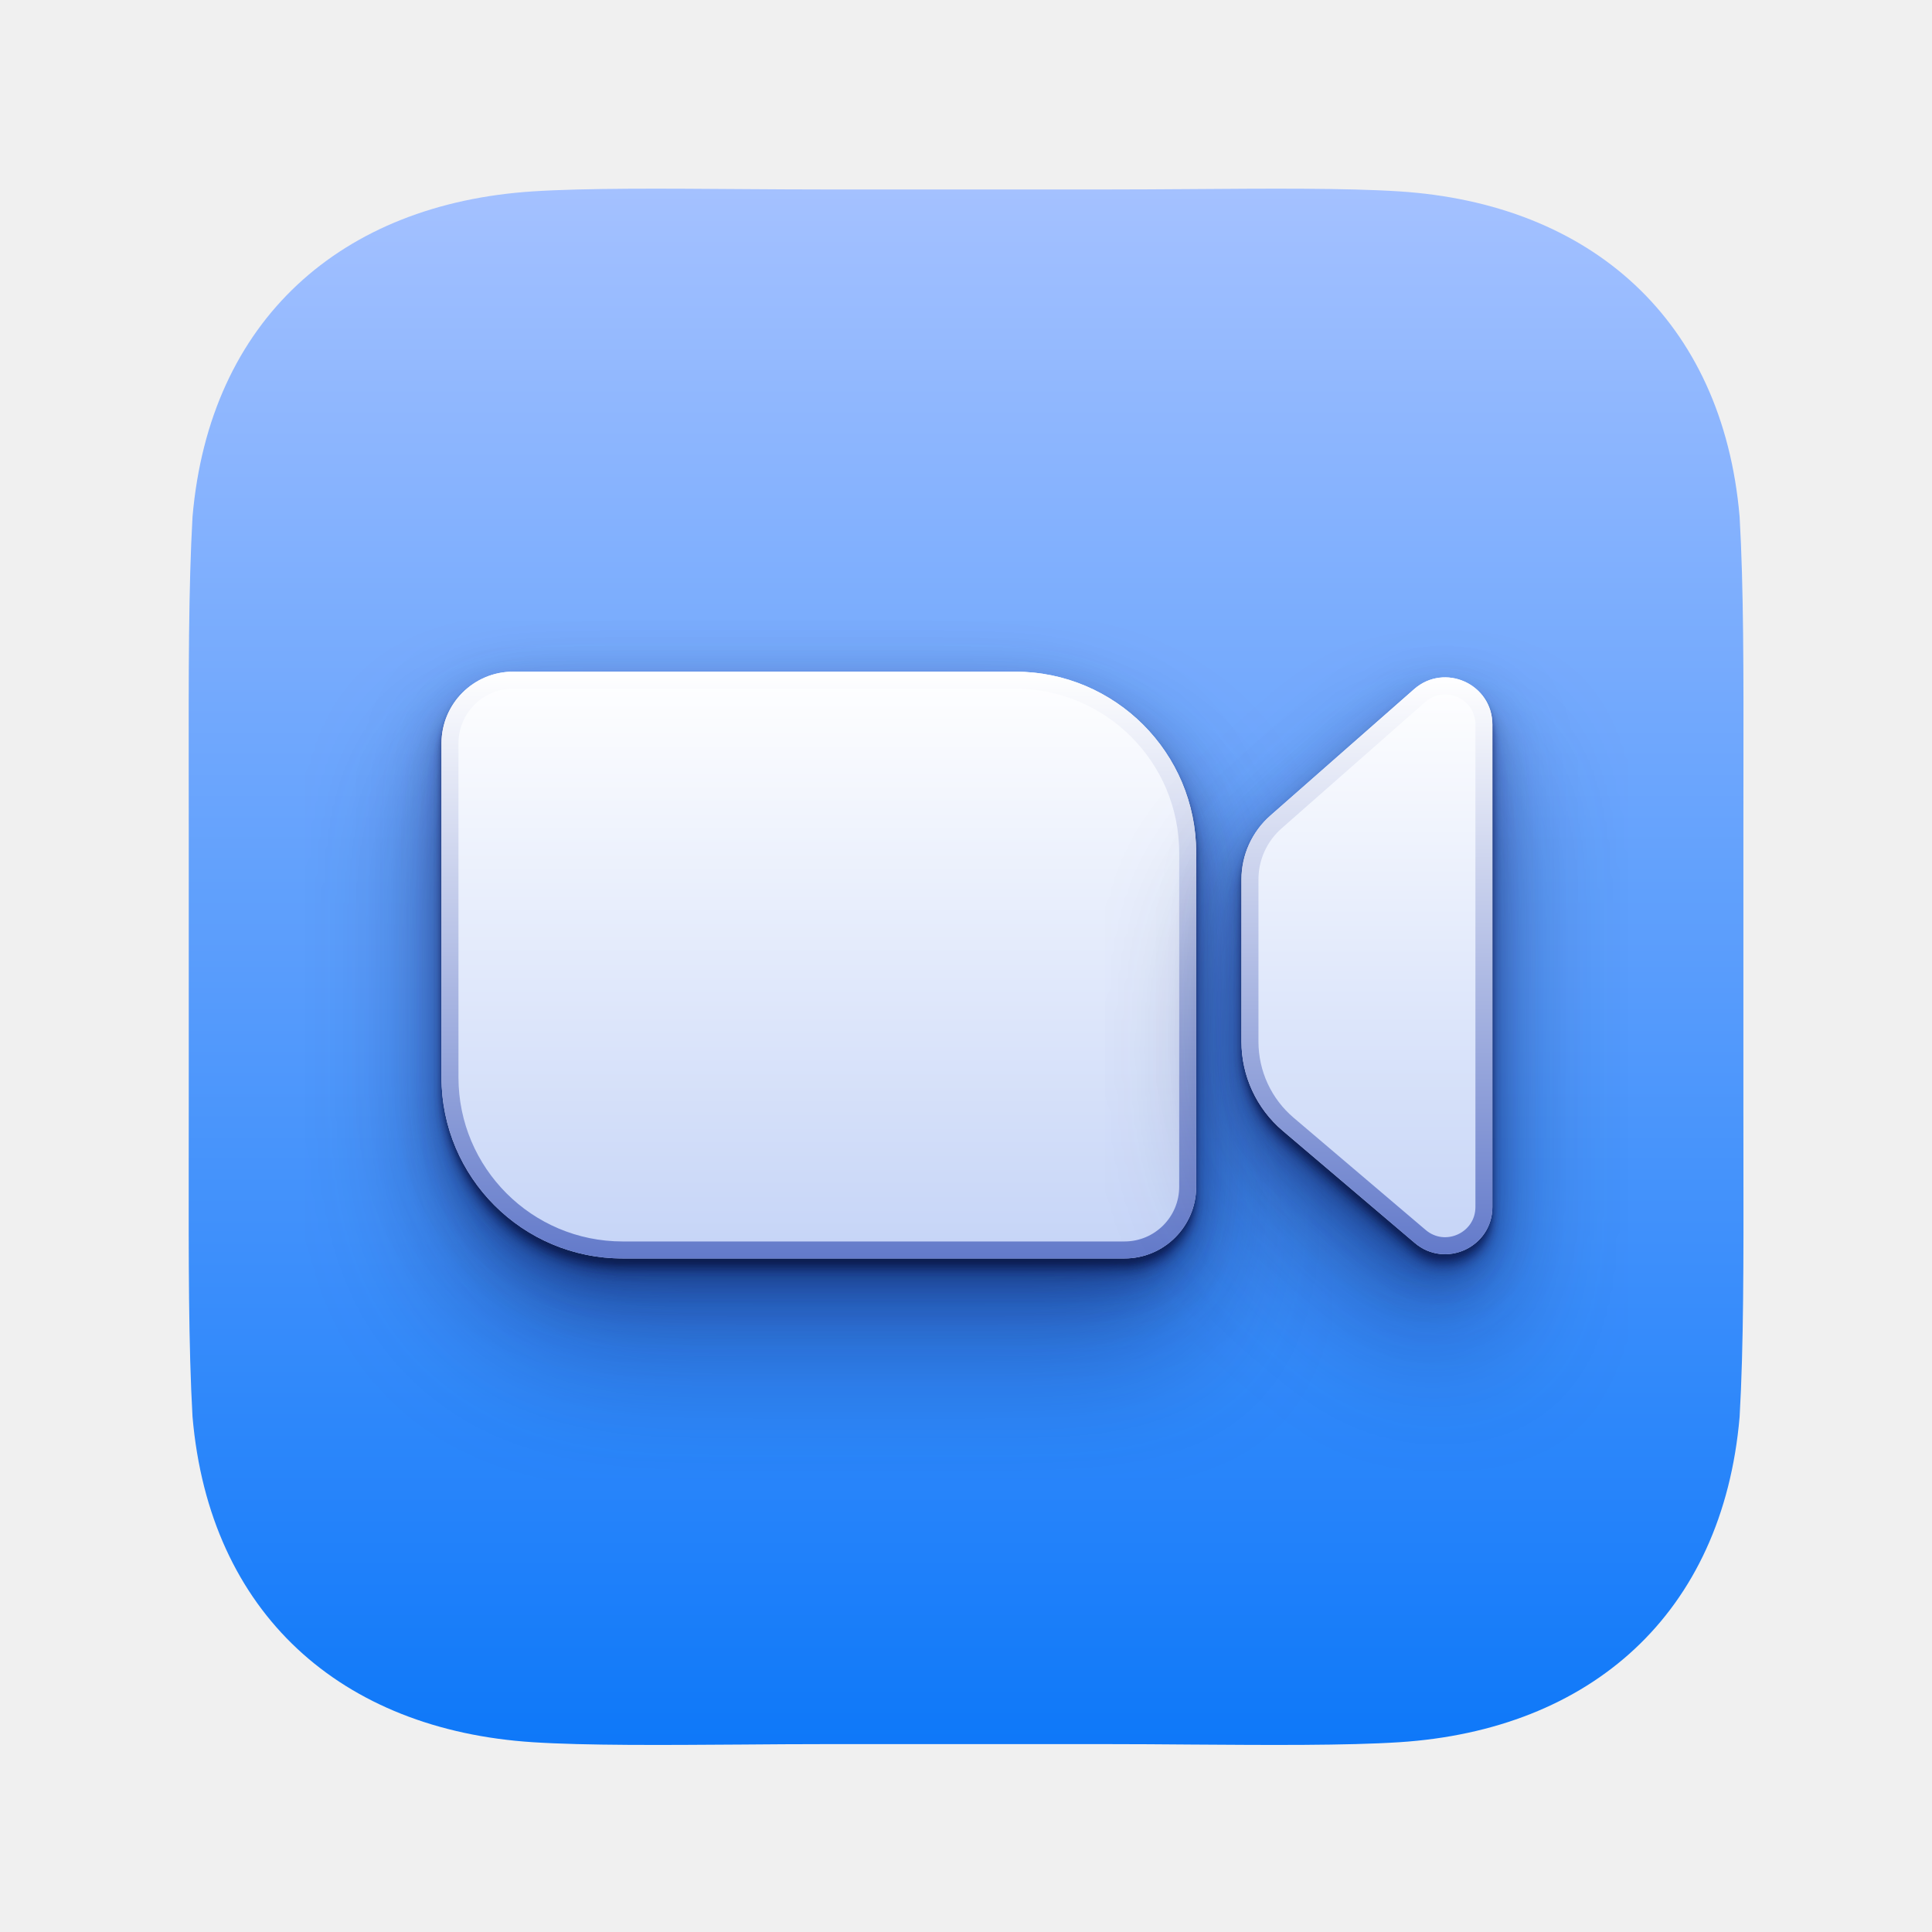
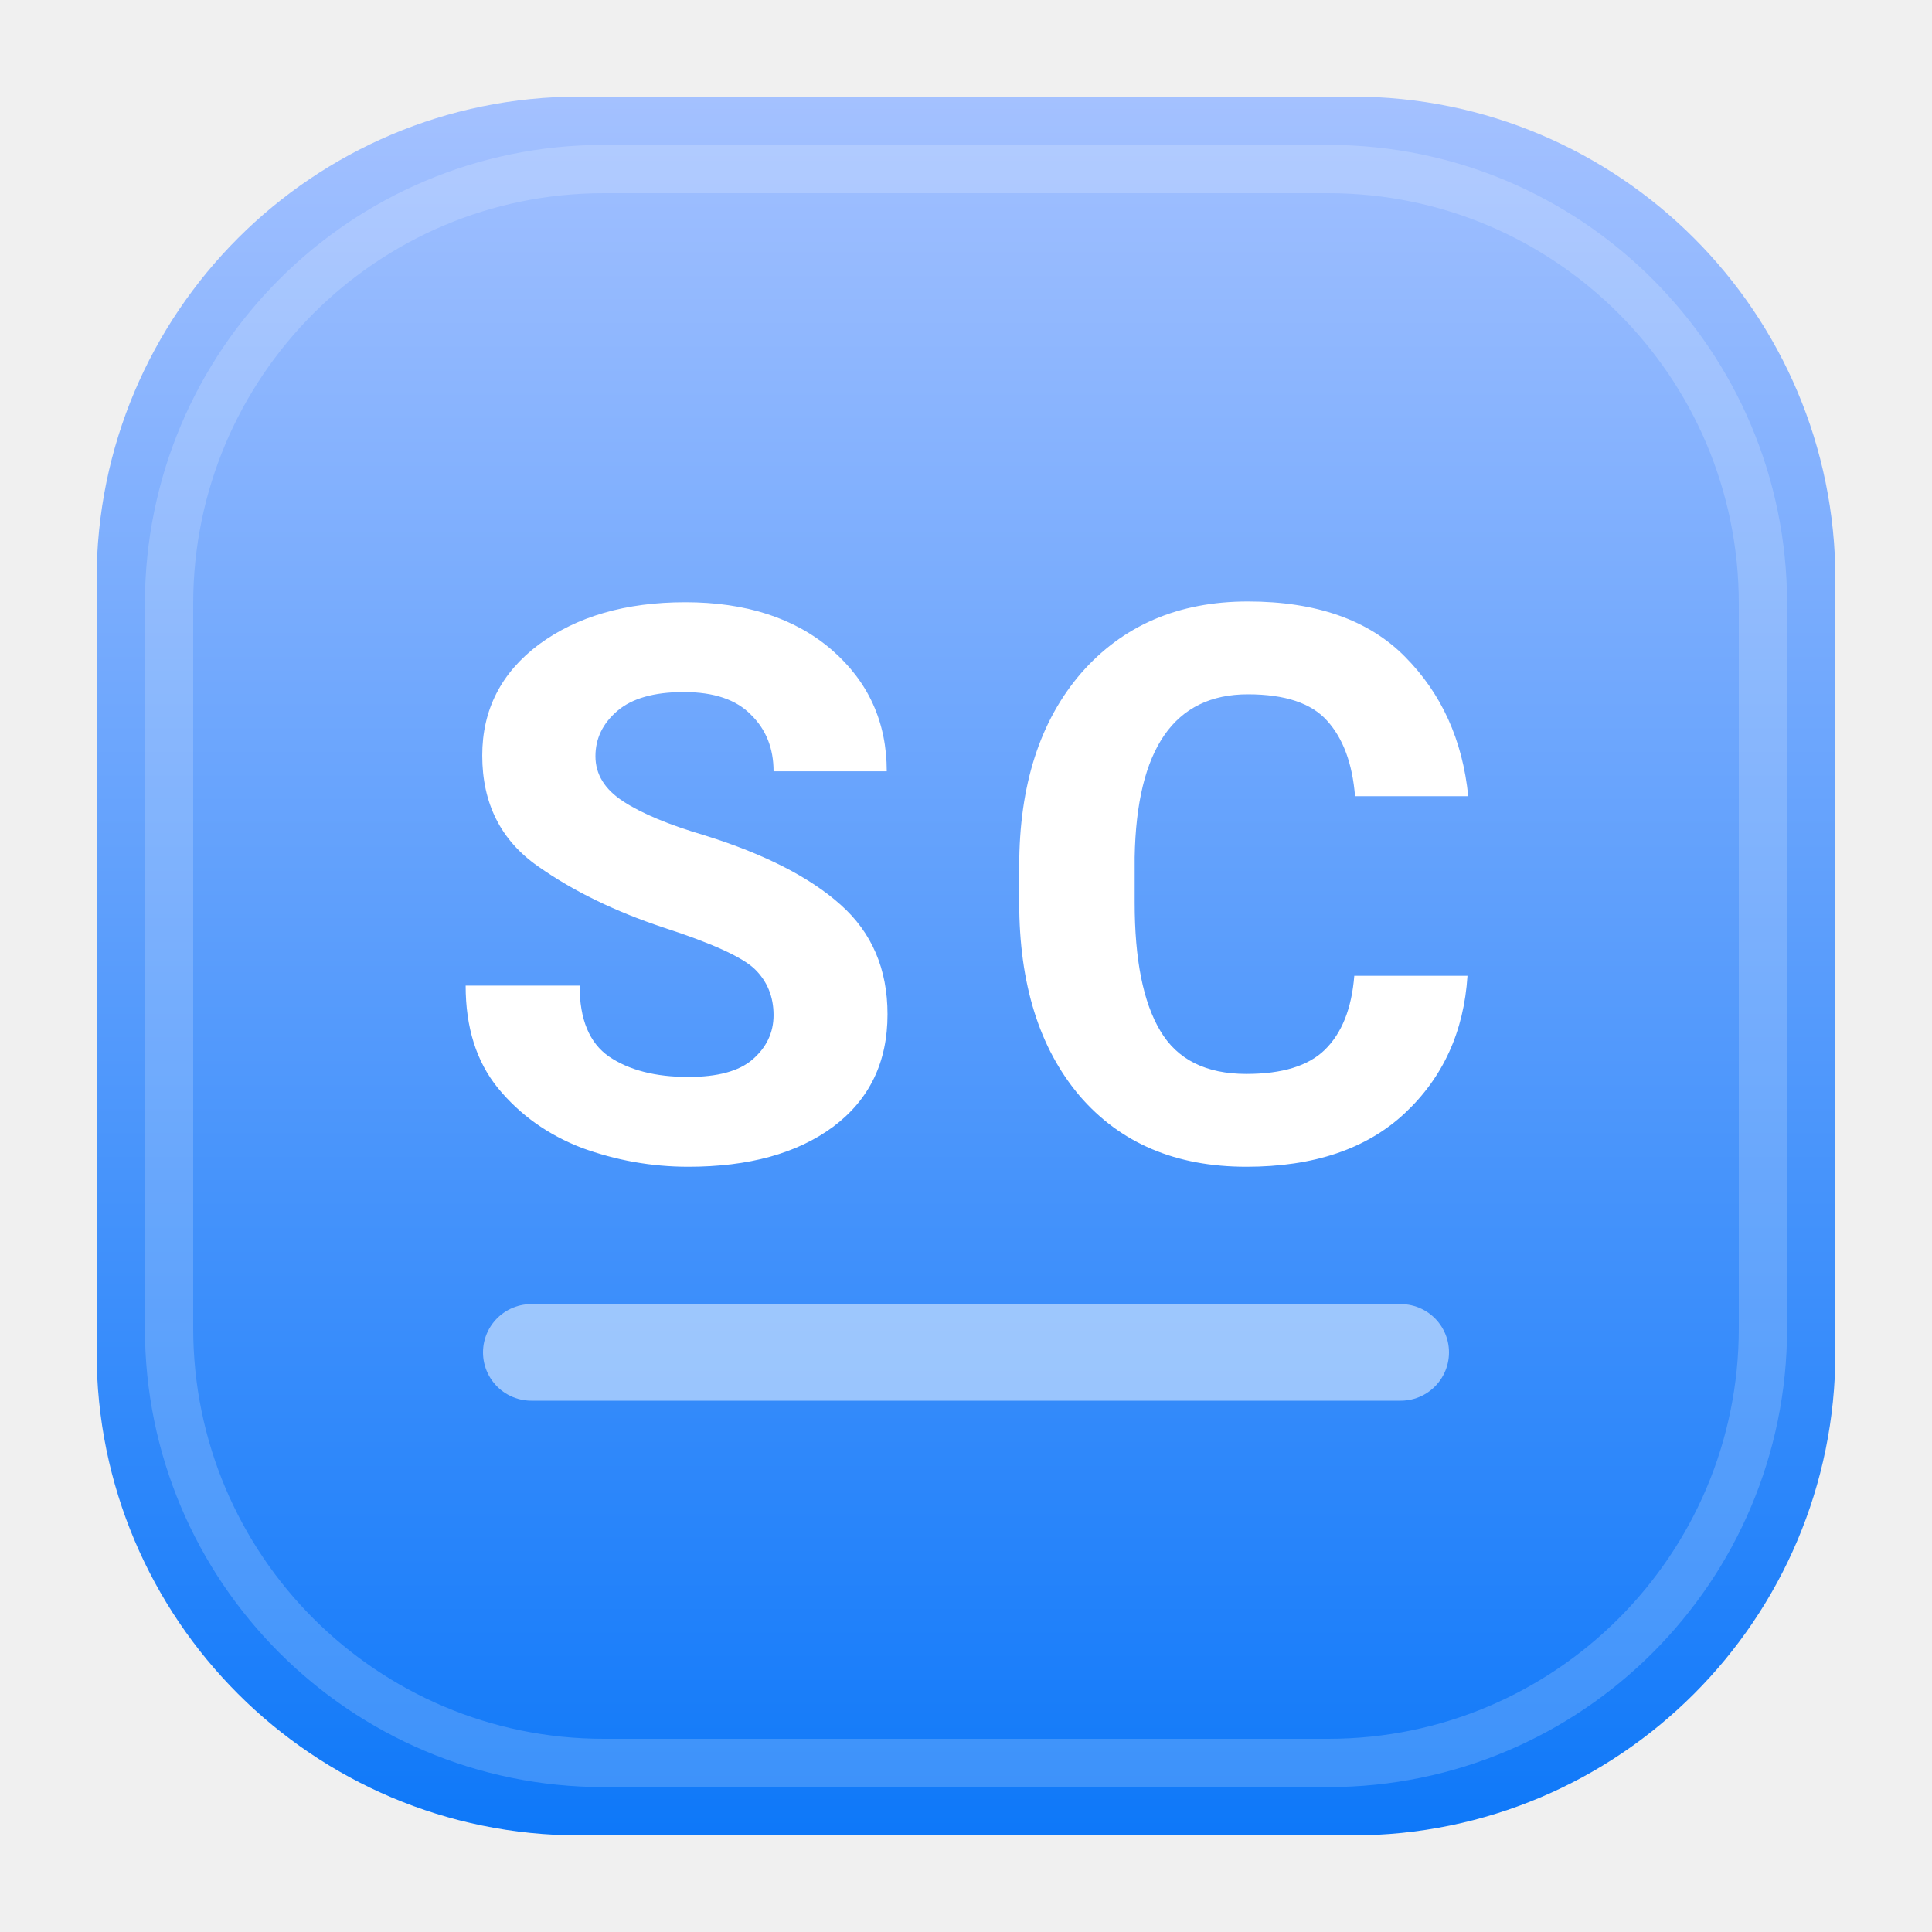
<svg xmlns="http://www.w3.org/2000/svg" width="40" height="40" viewBox="0 0 40 40" fill="none">
-   <path d="M15.342 3.915C15.939 3.919 16.535 3.923 17.105 3.923H22.898C23.468 3.923 24.064 3.919 24.661 3.915C26.268 3.903 27.877 3.892 28.966 3.962C32.931 4.216 35.666 6.618 36.017 10.7C36.101 12.167 36.099 13.934 36.096 16.018V16.019C36.096 16.376 36.095 16.743 36.095 17.12V22.913C36.095 23.29 36.096 23.657 36.096 24.015C36.099 26.099 36.101 27.866 36.017 29.333C35.666 33.415 32.931 35.817 28.966 36.071C27.877 36.141 26.268 36.13 24.661 36.119C24.064 36.114 23.468 36.11 22.898 36.11H17.105C16.535 36.11 15.939 36.114 15.342 36.119C13.735 36.13 12.126 36.141 11.037 36.071C7.072 35.817 4.338 33.415 3.986 29.333C3.903 27.866 3.905 26.099 3.907 24.015V24.015C3.907 23.657 3.908 23.29 3.908 22.913V17.12C3.908 16.743 3.907 16.376 3.907 16.019V16.018C3.905 13.934 3.903 12.167 3.986 10.7C4.338 6.618 7.072 4.216 11.037 3.962C12.126 3.892 13.735 3.903 15.342 3.915Z" fill="url(#paint0_linear_2753_16477)" />
-   <g filter="url(#filter0_dddddd_2753_16477)">
-     <path d="M9.141 15.391C9.141 14.571 9.805 13.906 10.625 13.906H21.016C23.087 13.906 24.766 15.585 24.766 17.656V24.57C24.766 25.39 24.101 26.055 23.281 26.055H12.891C10.82 26.055 9.141 24.376 9.141 22.305V15.391Z" fill="url(#paint1_linear_2753_16477)" />
-     <path d="M9.316 15.391C9.316 14.668 9.902 14.082 10.625 14.082H21.016C22.99 14.082 24.59 15.682 24.59 17.656V24.57C24.59 25.293 24.004 25.879 23.281 25.879H12.891C10.917 25.879 9.316 24.279 9.316 22.305V15.391Z" stroke="url(#paint2_linear_2753_16477)" stroke-width="0.352" />
-   </g>
-   <g filter="url(#filter1_dddddd_2753_16477)">
-     <path d="M25.703 18.207C25.703 17.702 25.921 17.221 26.3 16.887L29.277 14.269C29.908 13.714 30.898 14.162 30.898 15.002V24.989C30.898 25.821 29.924 26.272 29.29 25.733L26.557 23.411C26.015 22.951 25.703 22.276 25.703 21.566V18.207Z" fill="url(#paint3_linear_2753_16477)" />
-     <path d="M25.879 18.207C25.879 17.753 26.075 17.32 26.416 17.02L29.393 14.401C29.91 13.946 30.723 14.313 30.723 15.002V24.989C30.723 25.671 29.924 26.041 29.403 25.599L26.671 23.277C26.168 22.851 25.879 22.225 25.879 21.566V18.207Z" stroke="url(#paint4_linear_2753_16477)" stroke-width="0.352" />
-   </g>
+   <rect x="2" y="2" width="36" height="36" rx="10" fill="url(#bg)" />
+   <rect x="3.5" y="3.5" width="33" height="33" rx="9" stroke="white" stroke-opacity="0.18" />
+   <text x="20" y="24" text-anchor="middle" font-family="Roboto, Arial, sans-serif" font-size="16" font-weight="700" letter-spacing="1.5" fill="white">SC</text>
+   <path d="M11 28h18" stroke="white" stroke-opacity="0.5" stroke-width="2" stroke-linecap="round" />
  <defs>
-     <filter id="filter0_dddddd_2753_16477" x="6.328" y="12.852" width="21.25" height="17.773" filterUnits="userSpaceOnUse" color-interpolation-filters="sRGB">
-       <feFlood flood-opacity="0" result="BackgroundImageFix" />
-       <feColorMatrix in="SourceAlpha" type="matrix" values="0 0 0 0 0 0 0 0 0 0 0 0 0 0 0 0 0 0 127 0" result="hardAlpha" />
-       <feOffset dy="0.096" />
-       <feGaussianBlur stdDeviation="0.036" />
-       <feColorMatrix type="matrix" values="0 0 0 0 0.051 0 0 0 0 0.122 0 0 0 0 0.396 0 0 0 0.19 0" />
-       <feBlend mode="multiply" in2="BackgroundImageFix" result="effect1_dropShadow_2753_16477" />
-       <feColorMatrix in="SourceAlpha" type="matrix" values="0 0 0 0 0 0 0 0 0 0 0 0 0 0 0 0 0 0 127 0" result="hardAlpha" />
-       <feOffset dy="0.189" />
-       <feGaussianBlur stdDeviation="0.079" />
-       <feColorMatrix type="matrix" values="0 0 0 0 0.051 0 0 0 0 0.122 0 0 0 0 0.396 0 0 0 0.369 0" />
-       <feBlend mode="multiply" in2="effect1_dropShadow_2753_16477" result="effect2_dropShadow_2753_16477" />
-       <feColorMatrix in="SourceAlpha" type="matrix" values="0 0 0 0 0 0 0 0 0 0 0 0 0 0 0 0 0 0 127 0" result="hardAlpha" />
-       <feOffset dy="0.291" />
-       <feGaussianBlur stdDeviation="0.135" />
-       <feColorMatrix type="matrix" values="0 0 0 0 0.051 0 0 0 0 0.122 0 0 0 0 0.396 0 0 0 0.3 0" />
-       <feBlend mode="multiply" in2="effect2_dropShadow_2753_16477" result="effect3_dropShadow_2753_16477" />
-       <feColorMatrix in="SourceAlpha" type="matrix" values="0 0 0 0 0 0 0 0 0 0 0 0 0 0 0 0 0 0 127 0" result="hardAlpha" />
-       <feOffset dy="0.427" />
-       <feGaussianBlur stdDeviation="0.43" />
-       <feColorMatrix type="matrix" values="0 0 0 0 0.051 0 0 0 0 0.122 0 0 0 0 0.396 0 0 0 0.3 0" />
-       <feBlend mode="multiply" in2="effect3_dropShadow_2753_16477" result="effect4_dropShadow_2753_16477" />
-       <feColorMatrix in="SourceAlpha" type="matrix" values="0 0 0 0 0 0 0 0 0 0 0 0 0 0 0 0 0 0 127 0" result="hardAlpha" />
-       <feOffset dy="0.665" />
-       <feGaussianBlur stdDeviation="0.799" />
-       <feColorMatrix type="matrix" values="0 0 0 0 0.051 0 0 0 0 0.122 0 0 0 0 0.396 0 0 0 0.29 0" />
-       <feBlend mode="overlay" in2="effect4_dropShadow_2753_16477" result="effect5_dropShadow_2753_16477" />
-       <feColorMatrix in="SourceAlpha" type="matrix" values="0 0 0 0 0 0 0 0 0 0 0 0 0 0 0 0 0 0 127 0" result="hardAlpha" />
-       <feOffset dy="1.758" />
-       <feGaussianBlur stdDeviation="1.406" />
-       <feColorMatrix type="matrix" values="0 0 0 0 0.051 0 0 0 0 0.122 0 0 0 0 0.396 0 0 0 0.45 0" />
-       <feBlend mode="multiply" in2="effect5_dropShadow_2753_16477" result="effect6_dropShadow_2753_16477" />
-       <feBlend mode="normal" in="SourceGraphic" in2="effect6_dropShadow_2753_16477" result="shape" />
-     </filter>
-     <filter id="filter1_dddddd_2753_16477" x="22.891" y="12.969" width="10.82" height="17.569" filterUnits="userSpaceOnUse" color-interpolation-filters="sRGB">
-       <feFlood flood-opacity="0" result="BackgroundImageFix" />
-       <feColorMatrix in="SourceAlpha" type="matrix" values="0 0 0 0 0 0 0 0 0 0 0 0 0 0 0 0 0 0 127 0" result="hardAlpha" />
-       <feOffset dy="0.096" />
-       <feGaussianBlur stdDeviation="0.036" />
-       <feColorMatrix type="matrix" values="0 0 0 0 0.051 0 0 0 0 0.122 0 0 0 0 0.396 0 0 0 0.19 0" />
-       <feBlend mode="multiply" in2="BackgroundImageFix" result="effect1_dropShadow_2753_16477" />
-       <feColorMatrix in="SourceAlpha" type="matrix" values="0 0 0 0 0 0 0 0 0 0 0 0 0 0 0 0 0 0 127 0" result="hardAlpha" />
-       <feOffset dy="0.189" />
-       <feGaussianBlur stdDeviation="0.079" />
-       <feColorMatrix type="matrix" values="0 0 0 0 0.051 0 0 0 0 0.122 0 0 0 0 0.396 0 0 0 0.369 0" />
-       <feBlend mode="multiply" in2="effect1_dropShadow_2753_16477" result="effect2_dropShadow_2753_16477" />
-       <feColorMatrix in="SourceAlpha" type="matrix" values="0 0 0 0 0 0 0 0 0 0 0 0 0 0 0 0 0 0 127 0" result="hardAlpha" />
-       <feOffset dy="0.291" />
-       <feGaussianBlur stdDeviation="0.135" />
-       <feColorMatrix type="matrix" values="0 0 0 0 0.051 0 0 0 0 0.122 0 0 0 0 0.396 0 0 0 0.3 0" />
-       <feBlend mode="multiply" in2="effect2_dropShadow_2753_16477" result="effect3_dropShadow_2753_16477" />
-       <feColorMatrix in="SourceAlpha" type="matrix" values="0 0 0 0 0 0 0 0 0 0 0 0 0 0 0 0 0 0 127 0" result="hardAlpha" />
-       <feOffset dy="0.427" />
-       <feGaussianBlur stdDeviation="0.43" />
-       <feColorMatrix type="matrix" values="0 0 0 0 0.051 0 0 0 0 0.122 0 0 0 0 0.396 0 0 0 0.3 0" />
-       <feBlend mode="multiply" in2="effect3_dropShadow_2753_16477" result="effect4_dropShadow_2753_16477" />
-       <feColorMatrix in="SourceAlpha" type="matrix" values="0 0 0 0 0 0 0 0 0 0 0 0 0 0 0 0 0 0 127 0" result="hardAlpha" />
-       <feOffset dy="0.665" />
-       <feGaussianBlur stdDeviation="0.799" />
-       <feColorMatrix type="matrix" values="0 0 0 0 0.051 0 0 0 0 0.122 0 0 0 0 0.396 0 0 0 0.29 0" />
-       <feBlend mode="overlay" in2="effect4_dropShadow_2753_16477" result="effect5_dropShadow_2753_16477" />
-       <feColorMatrix in="SourceAlpha" type="matrix" values="0 0 0 0 0 0 0 0 0 0 0 0 0 0 0 0 0 0 127 0" result="hardAlpha" />
-       <feOffset dy="1.758" />
-       <feGaussianBlur stdDeviation="1.406" />
-       <feColorMatrix type="matrix" values="0 0 0 0 0.051 0 0 0 0 0.122 0 0 0 0 0.396 0 0 0 0.45 0" />
-       <feBlend mode="multiply" in2="effect5_dropShadow_2753_16477" result="effect6_dropShadow_2753_16477" />
-       <feBlend mode="normal" in="SourceGraphic" in2="effect6_dropShadow_2753_16477" result="shape" />
-     </filter>
-     <linearGradient id="paint0_linear_2753_16477" x1="20.002" y1="3.906" x2="20.002" y2="36.127" gradientUnits="userSpaceOnUse">
+     <linearGradient id="bg" x1="20" y1="2" x2="20" y2="38" gradientUnits="userSpaceOnUse">
      <stop stop-color="#A4C1FF" />
      <stop offset="1" stop-color="#0E78F9" />
    </linearGradient>
-     <linearGradient id="paint1_linear_2753_16477" x1="16.953" y1="13.906" x2="16.953" y2="26.055" gradientUnits="userSpaceOnUse">
-       <stop stop-color="white" />
-       <stop offset="1" stop-color="#C5D4F7" />
-     </linearGradient>
-     <linearGradient id="paint2_linear_2753_16477" x1="16.953" y1="13.906" x2="16.953" y2="26.055" gradientUnits="userSpaceOnUse">
-       <stop stop-color="white" />
-       <stop offset="1" stop-color="#637ACA" />
-     </linearGradient>
-     <linearGradient id="paint3_linear_2753_16477" x1="28.301" y1="14.023" x2="28.301" y2="25.967" gradientUnits="userSpaceOnUse">
-       <stop stop-color="white" />
-       <stop offset="1" stop-color="#C5D4F7" />
-     </linearGradient>
-     <linearGradient id="paint4_linear_2753_16477" x1="28.301" y1="14.023" x2="28.301" y2="25.967" gradientUnits="userSpaceOnUse">
-       <stop stop-color="white" />
-       <stop offset="1" stop-color="#637ACA" />
-     </linearGradient>
  </defs>
</svg>
